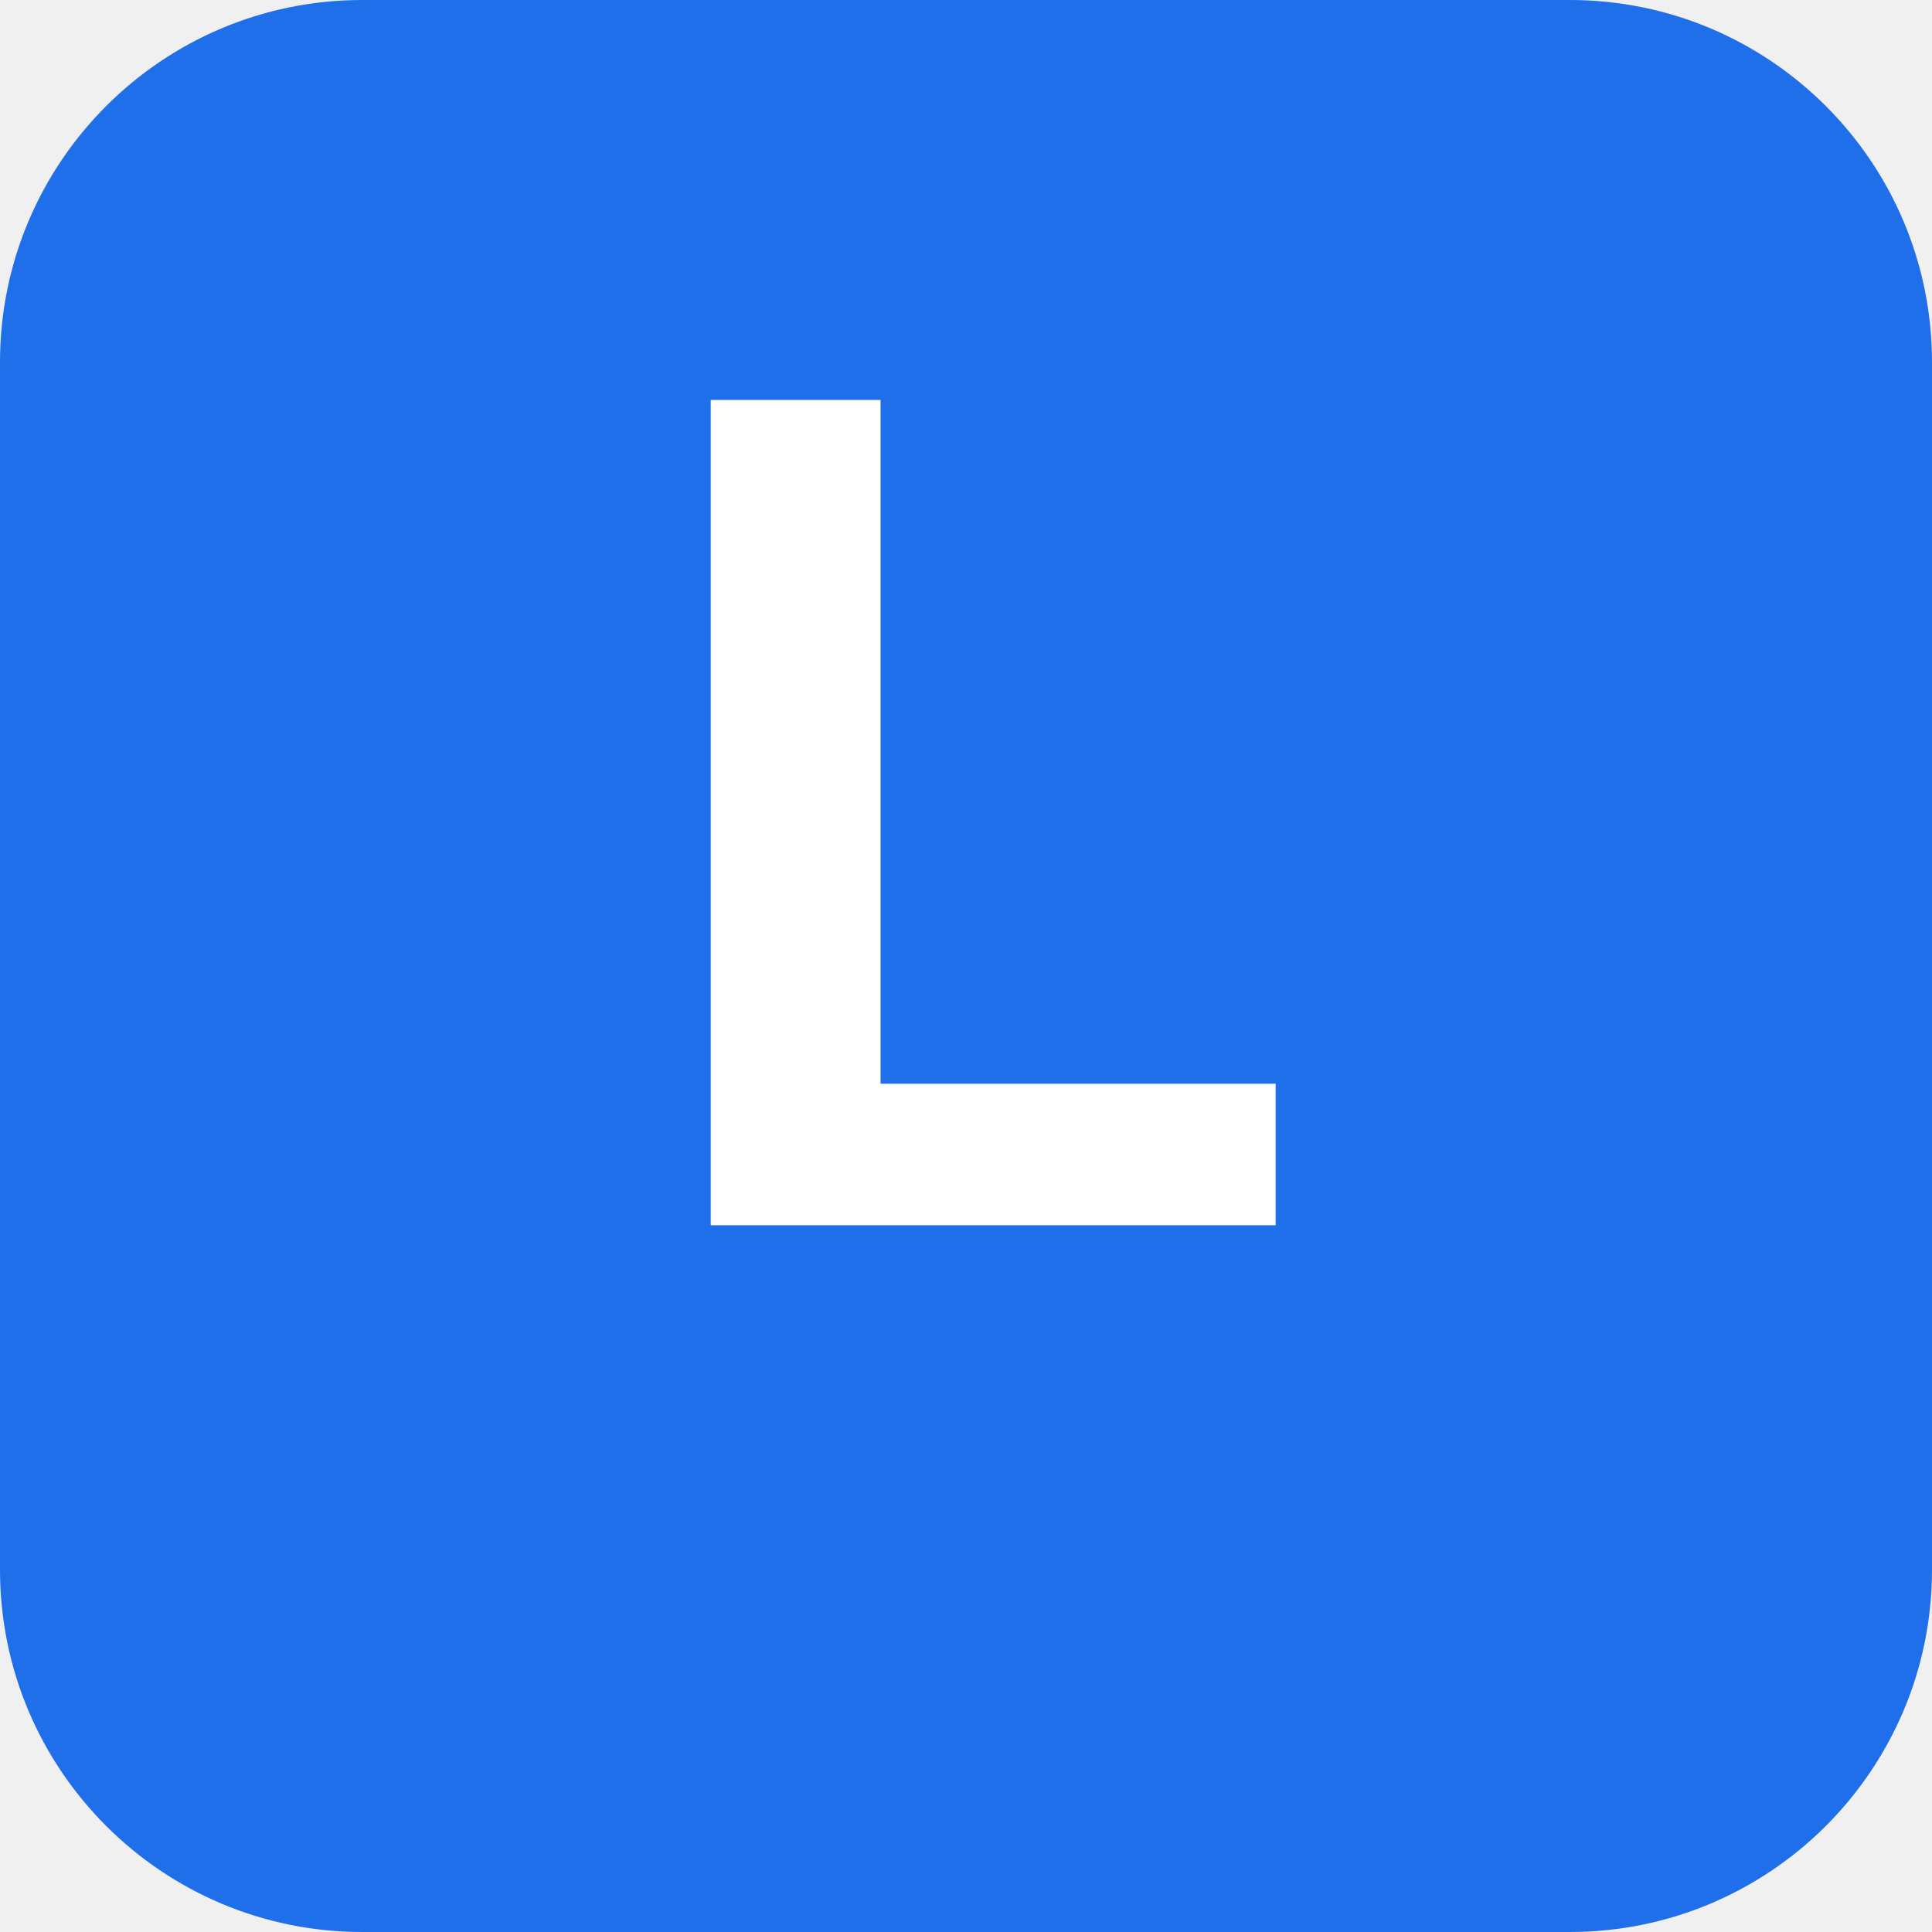
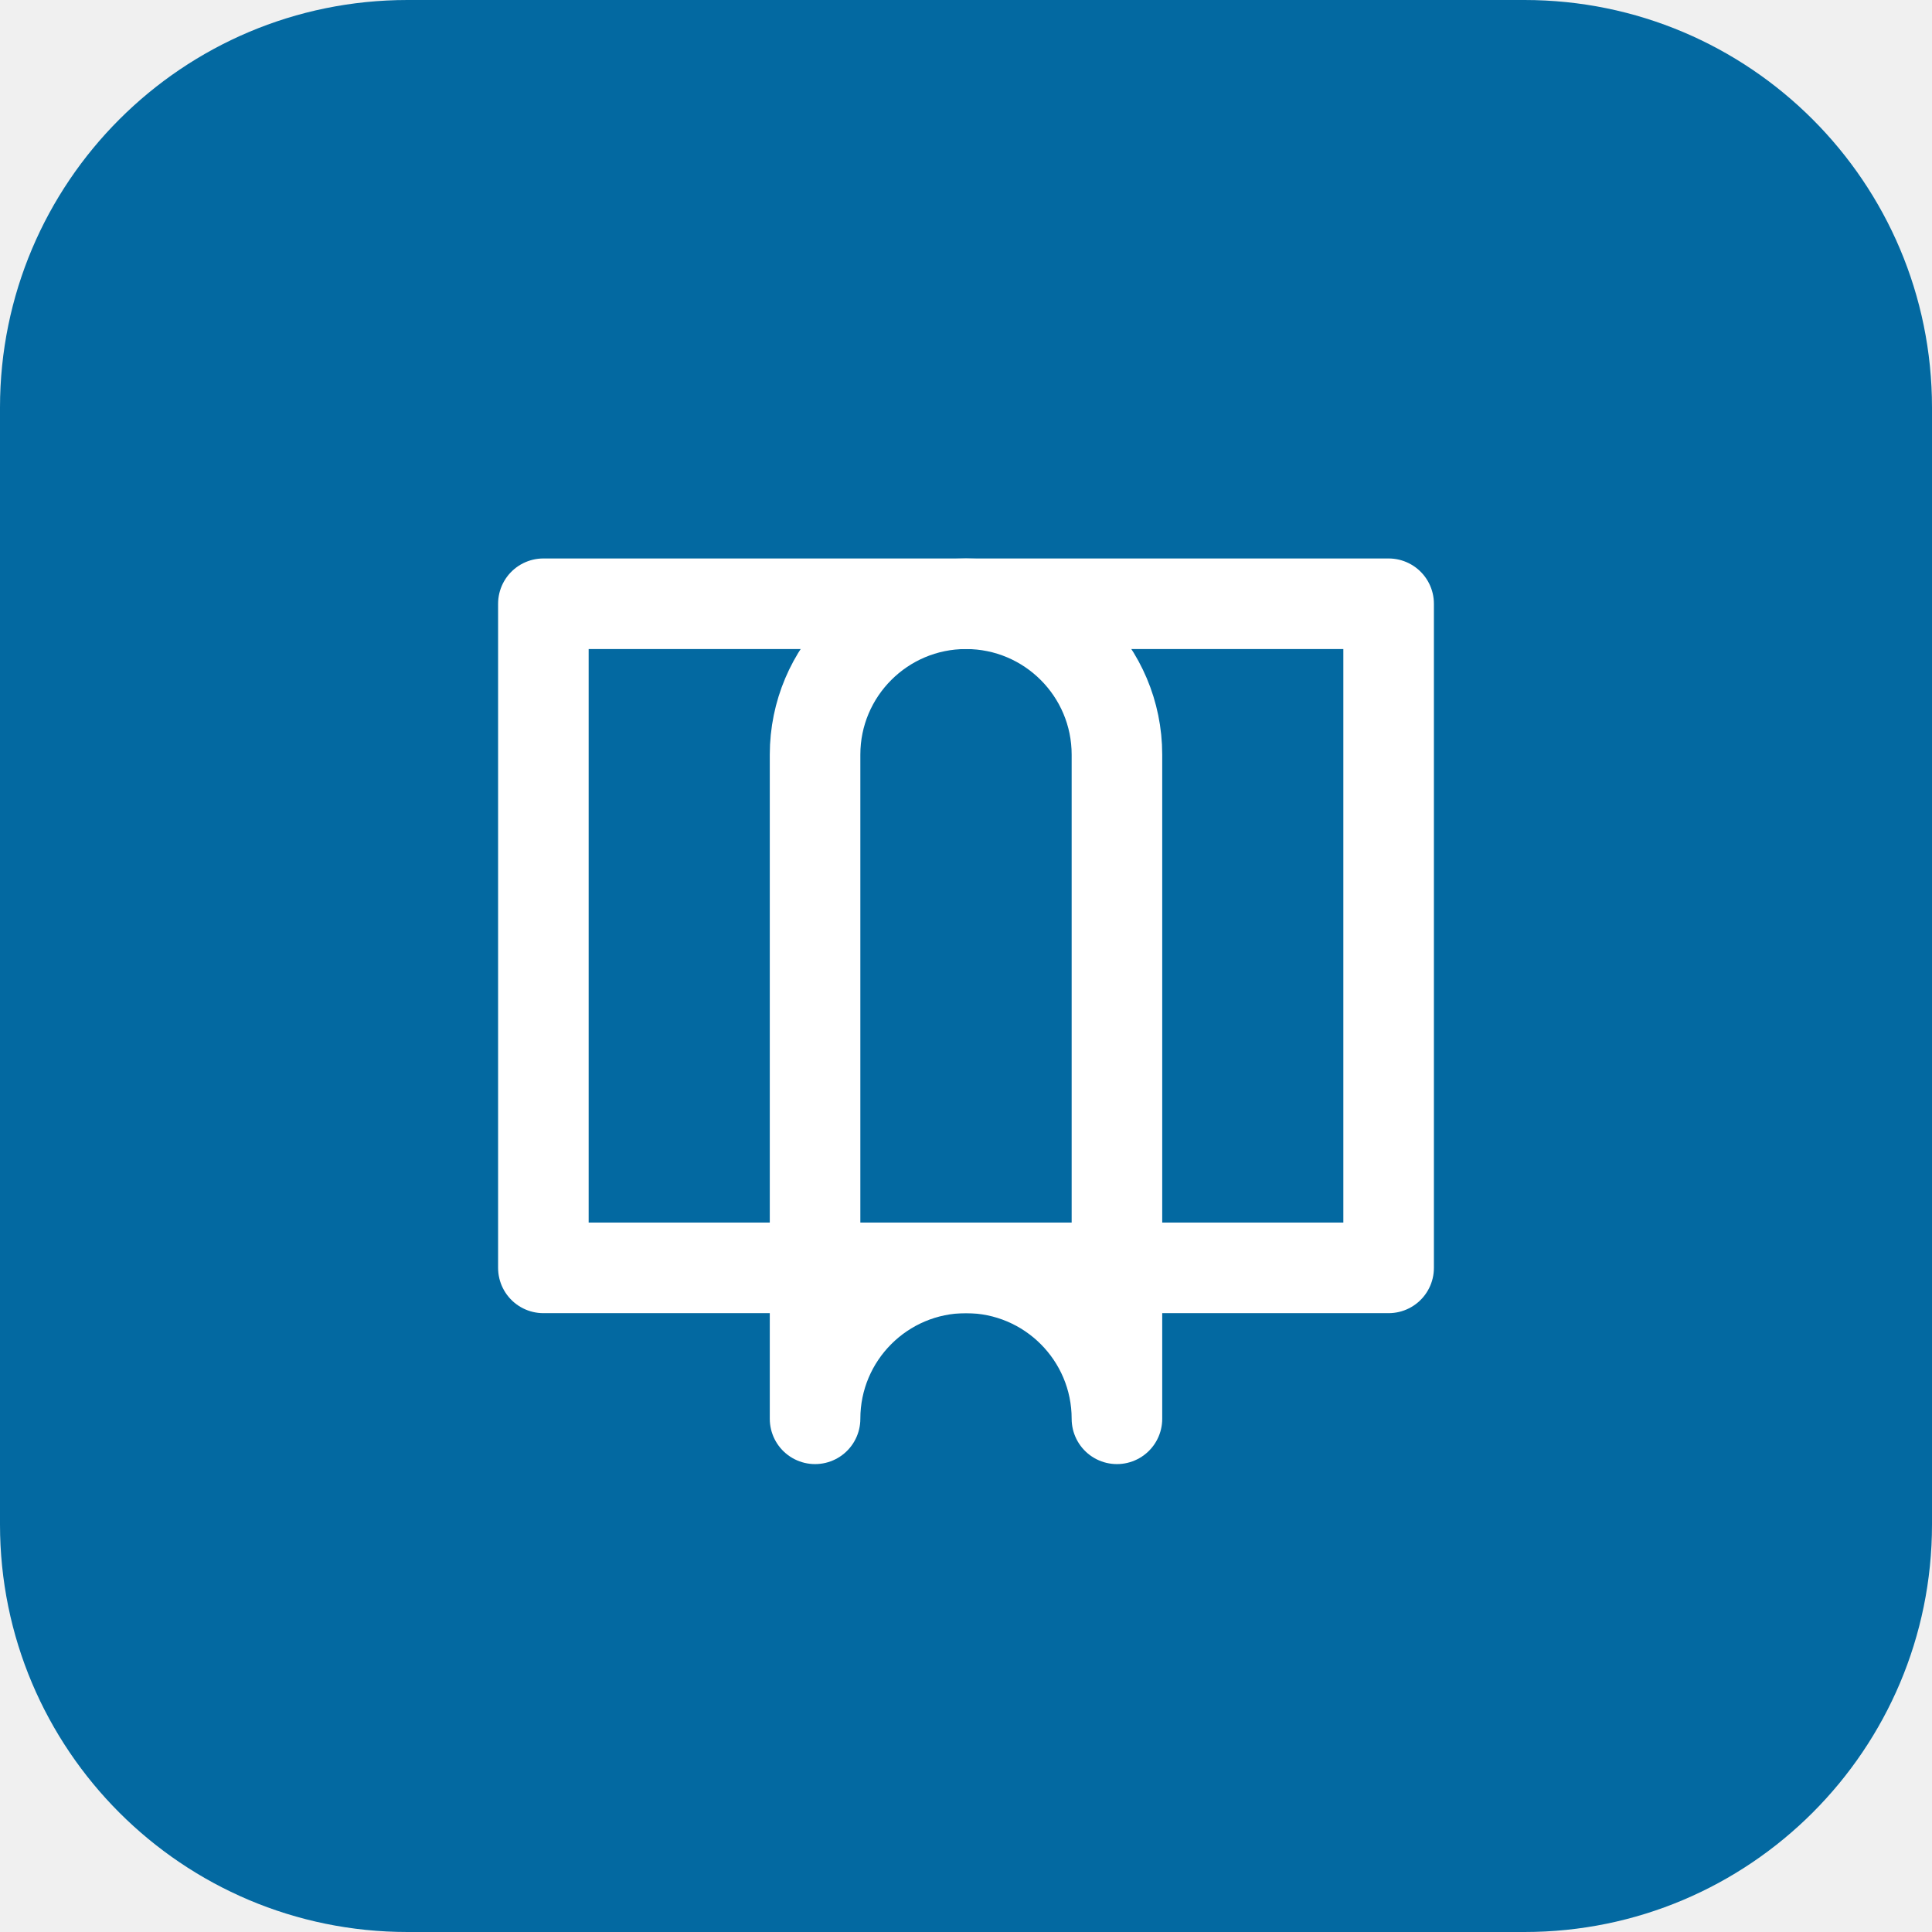
- <svg xmlns="http://www.w3.org/2000/svg" viewBox="0 0 512 512" width="512" height="512">
-   <rect width="512" height="512" rx="96" fill="#1f6feb" />
-   <text x="256" y="256" fill="#ffffff" font-family="Helvetica,Arial,sans-serif" font-size="300" font-weight="bold" text-anchor="middle" dominant-baseline="central">L</text>
+ <svg xmlns="http://www.w3.org/2000/svg" viewBox="0 0 512 512">
+   <rect width="512" height="512" rx="108" fill="#0369a1" />
+   <path d="M144 160h112a40 40 0 0140 40v176a40 40 0 00-40-40H144z" fill="none" stroke="#fff" stroke-width="24" stroke-linejoin="round" />
+   <path d="M368 160H256a40 40 0 00-40 40v176a40 40 0 0140-40h112z" fill="none" stroke="#fff" stroke-width="24" stroke-linejoin="round" />
</svg>
